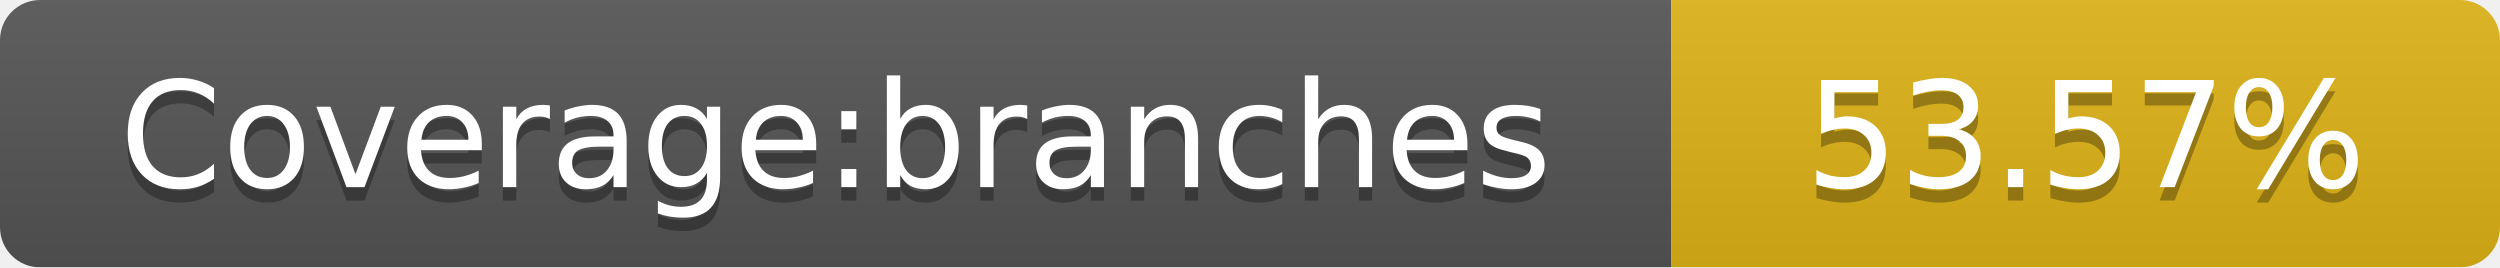
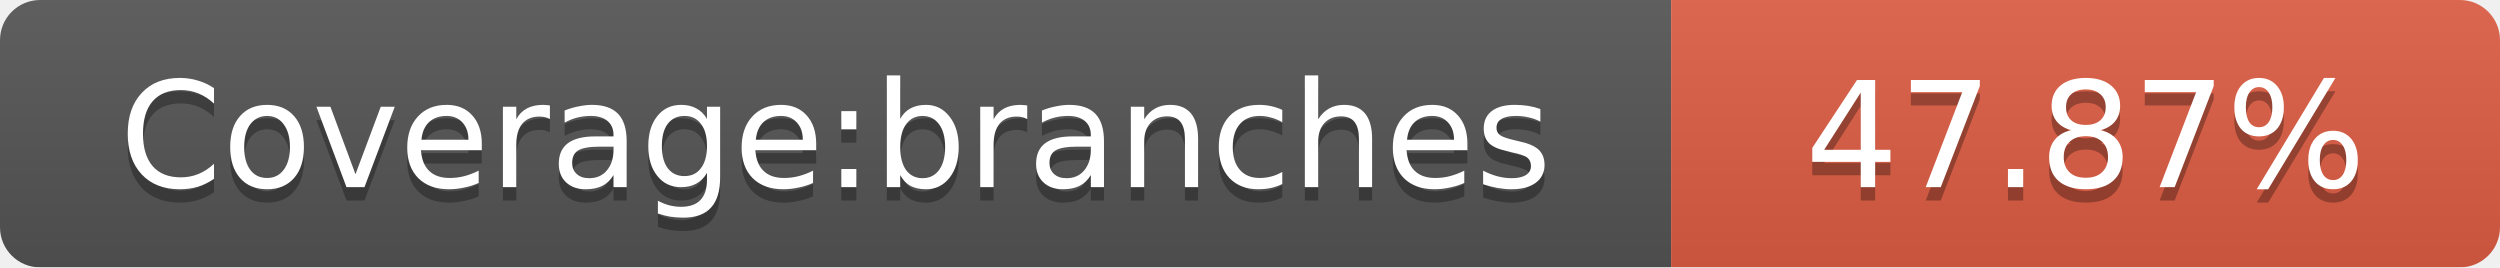
<svg xmlns="http://www.w3.org/2000/svg" width="187" height="20">
  <linearGradient id="smooth" x2="0" y2="100%">
    <stop offset="0" stop-color="#bbb" stop-opacity=".1" />
    <stop offset="1" stop-opacity=".1" />
  </linearGradient>
  <mask id="round">
    <rect width="187" height="20" rx="3" fill="#fff" />
  </mask>
  <g mask="url(#round)">
    <rect width="125" height="20" fill="#555" />
-     <rect x="125" width="62" height="20" fill="#dfb317" />
+     <rect x="125" width="62" height="20" fill="#e05d44" />
    <rect width="187" height="20" fill="url(#smooth)" />
  </g>
  <g fill="#fff" text-anchor="middle" font-family="DejaVu Sans,Verdana,Geneva,sans-serif" font-size="11">
    <text x="62.5" y="15" fill="#010101" fill-opacity=".3">Coverage:branches</text>
    <text x="62.5" y="14">Coverage:branches</text>
-     <text x="156" y="15" fill="#010101" fill-opacity=".3">53.57%</text>
-     <text x="156" y="14">53.57%</text>
+     <text x="156" y="15" fill="#010101" fill-opacity=".3">47.87%</text>
+     <text x="156" y="14">47.87%</text>
  </g>
</svg>
